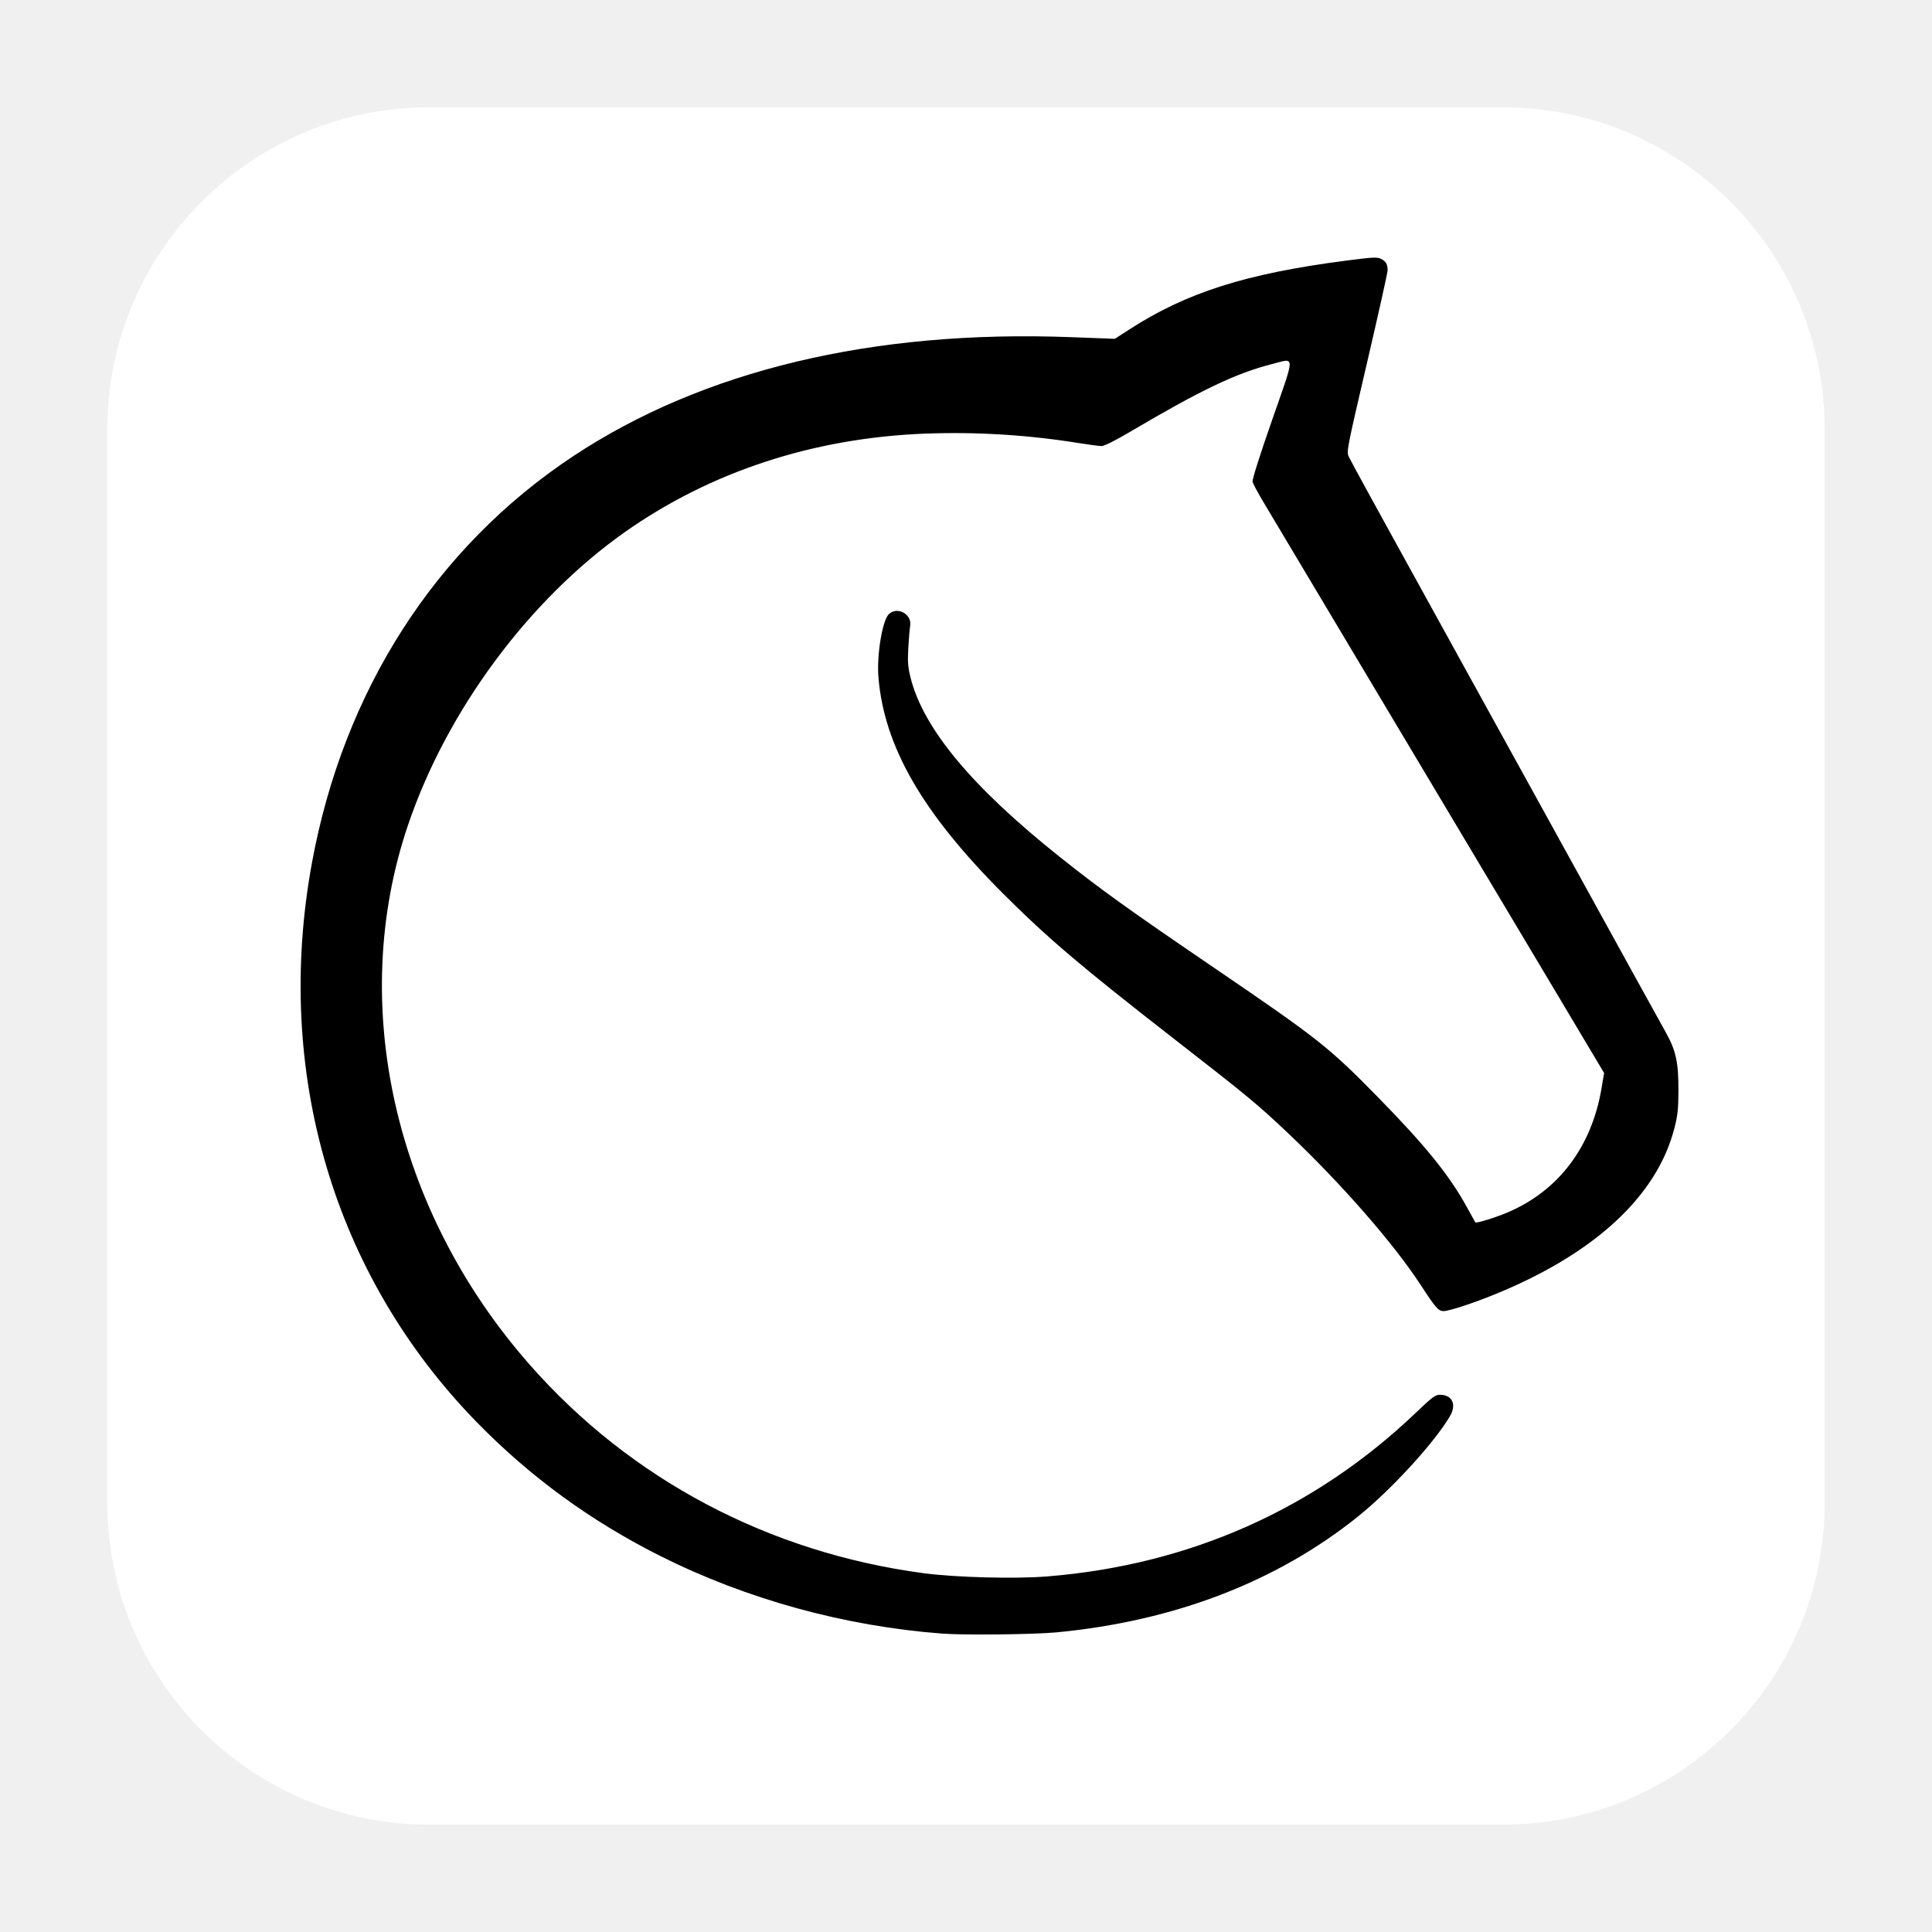
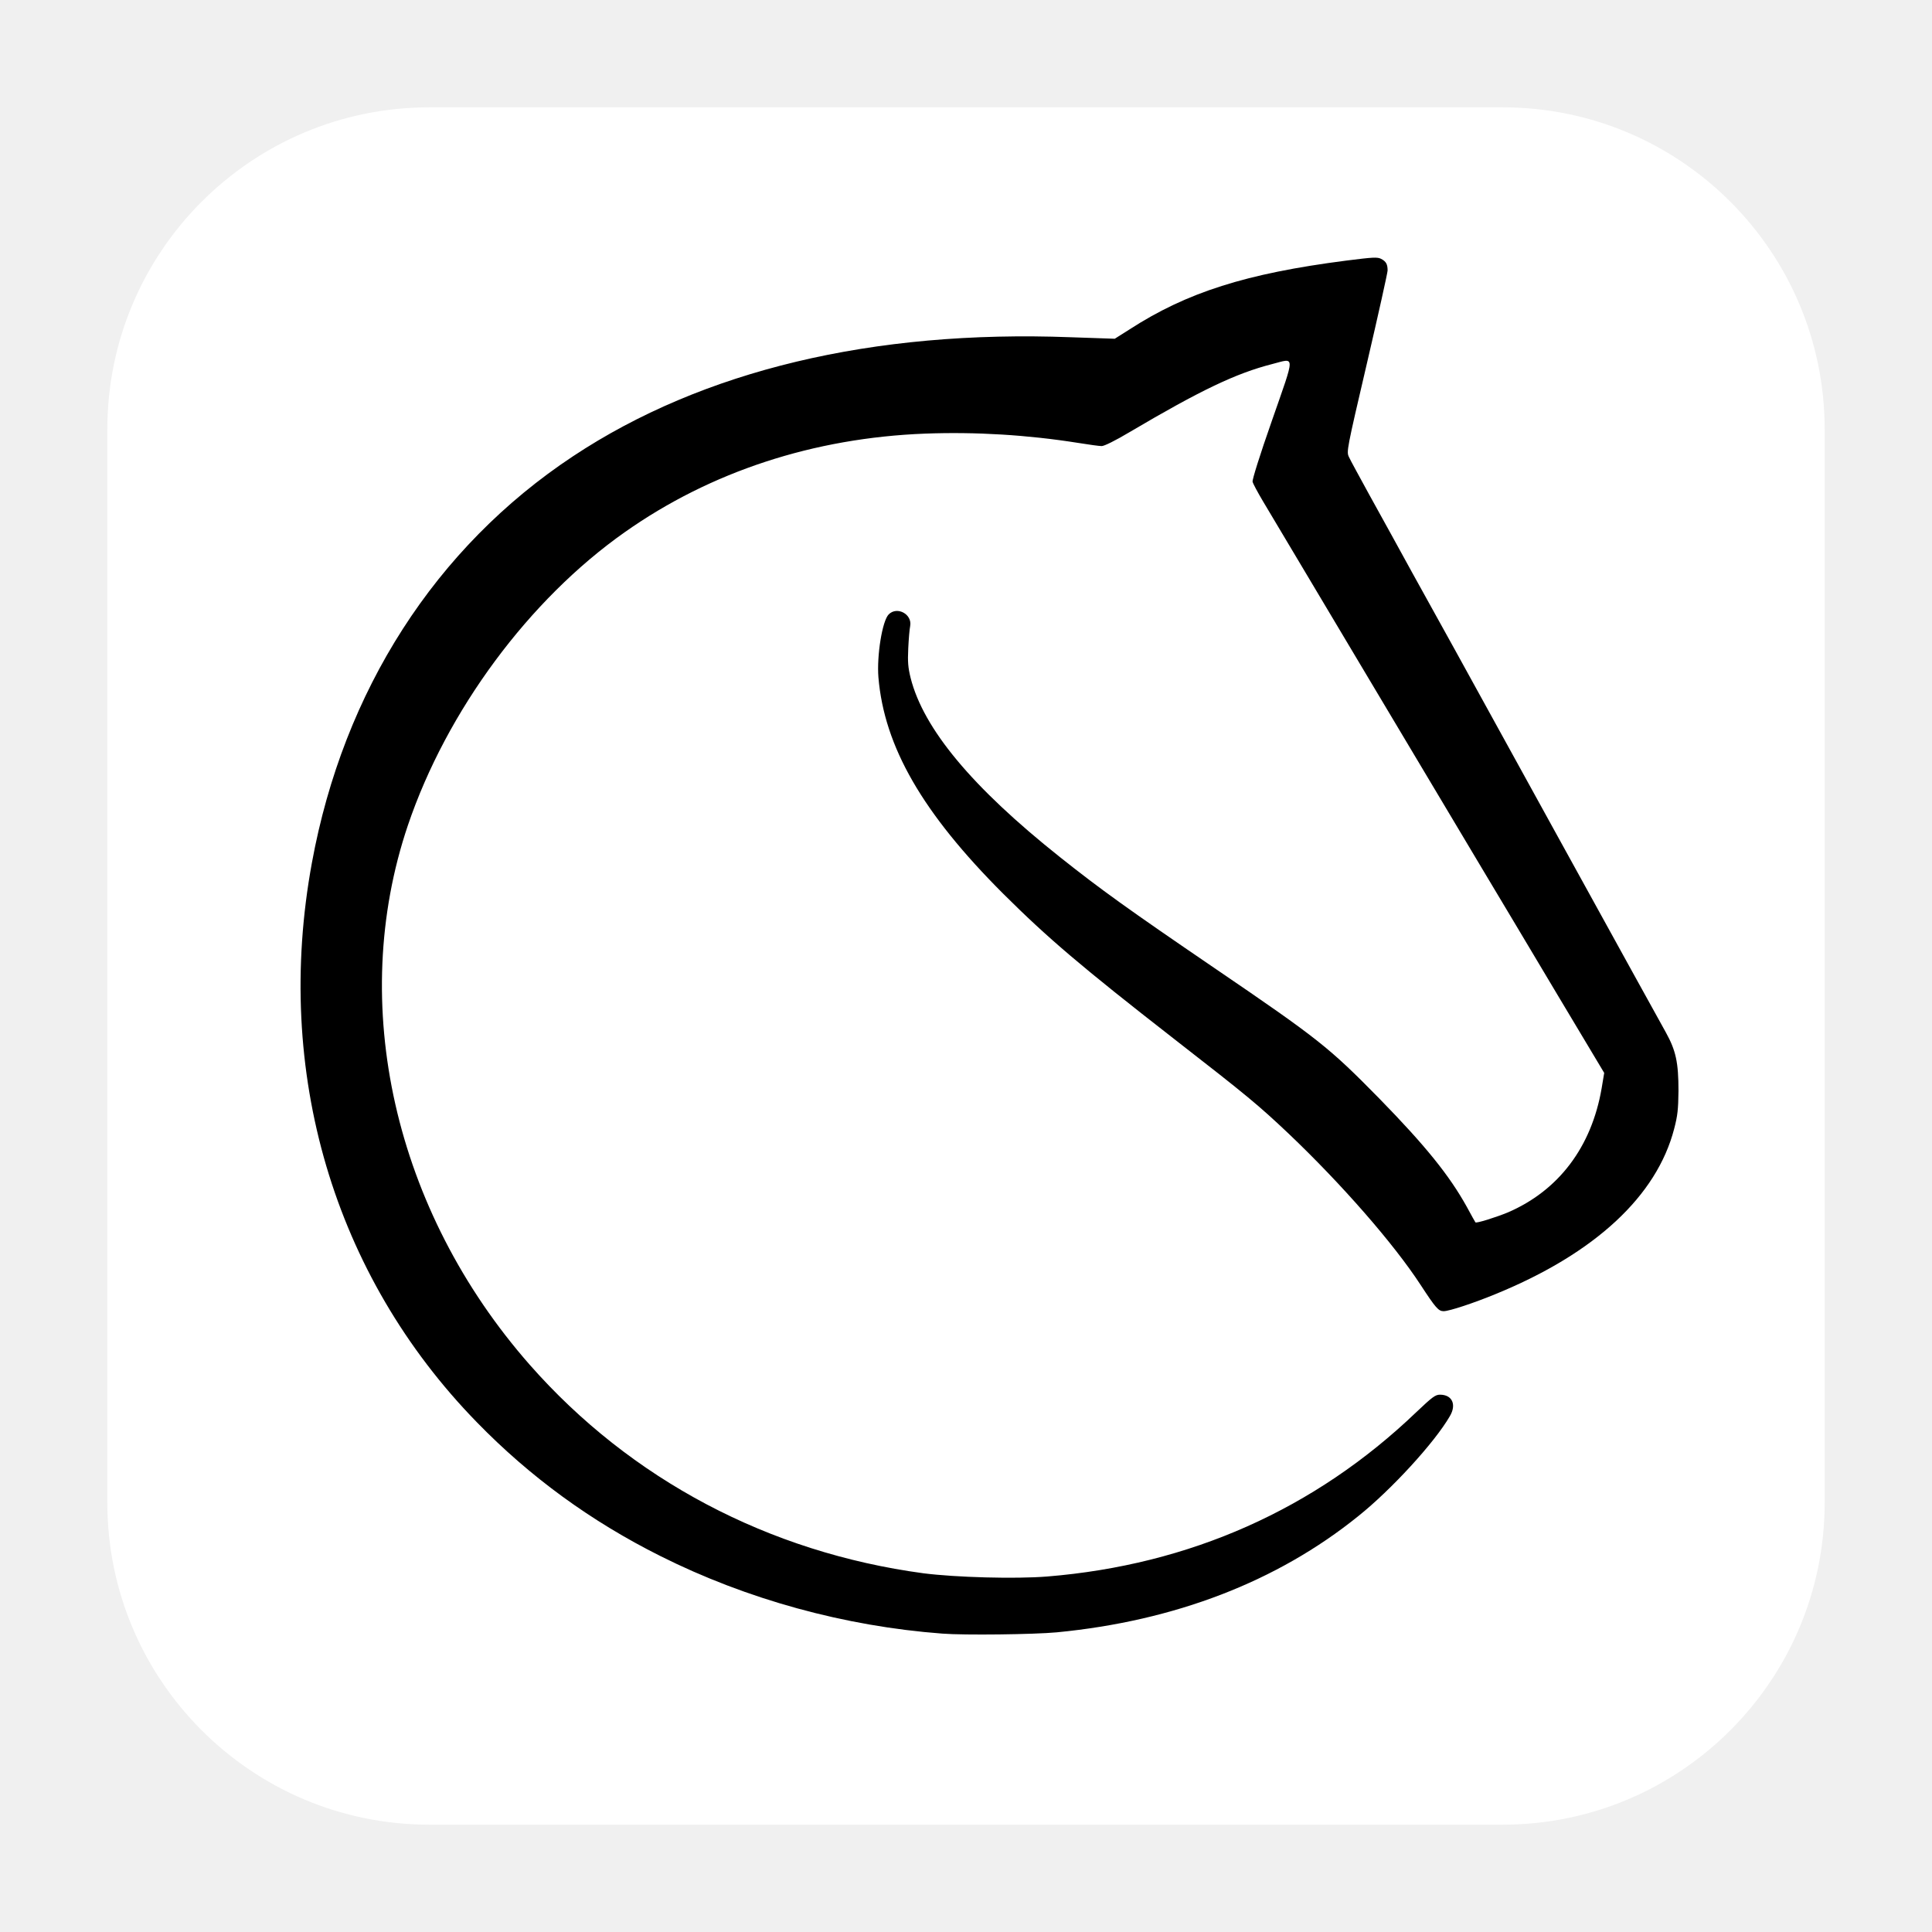
- <svg xmlns="http://www.w3.org/2000/svg" width="90" height="90" viewBox="0 0 90 90" fill="none">
-   <path d="M5 20C5 11.716 11.716 5 20 5H70C78.284 5 85 11.716 85 20V70C85 78.284 78.284 85 70 85H20C11.716 85 5 78.284 5 70V20Z" fill="white" />
-   <path d="M43.902 76.1C39.351 75.757 34.783 74.501 30.767 72.488C27.531 70.865 24.695 68.798 22.208 66.249C15.535 59.409 12.744 49.934 14.532 40.192C16.005 32.17 20.293 25.495 26.7 21.252C32.739 17.252 40.664 15.356 49.885 15.706L51.933 15.783L52.606 15.349C55.276 13.623 58.047 12.744 62.715 12.14C63.983 11.976 64.158 11.968 64.342 12.063C64.568 12.18 64.64 12.308 64.64 12.598C64.64 12.703 64.207 14.644 63.678 16.912C62.73 20.981 62.719 21.038 62.838 21.287C62.904 21.426 63.315 22.187 63.752 22.979C64.189 23.771 64.663 24.634 64.806 24.897C64.949 25.16 66.28 27.575 67.765 30.265C69.25 32.954 71.376 36.809 72.49 38.831C75.537 44.363 77.192 47.362 77.597 48.088C78.075 48.944 78.192 49.487 78.188 50.818C78.184 51.68 78.153 51.966 77.993 52.581C77.179 55.713 74.308 58.375 69.704 60.268C68.661 60.697 67.508 61.076 67.246 61.076C67.007 61.076 66.88 60.931 66.184 59.863C64.927 57.935 62.502 55.158 60.027 52.81C58.611 51.467 58.13 51.069 54.712 48.41C50.369 45.032 48.805 43.703 46.73 41.629C42.97 37.869 41.189 34.78 40.921 31.552C40.837 30.532 41.099 28.918 41.398 28.619C41.789 28.228 42.495 28.605 42.399 29.155C42.374 29.301 42.334 29.77 42.311 30.2C42.277 30.843 42.296 31.086 42.42 31.578C43.021 33.952 45.283 36.666 49.381 39.929C51.275 41.437 52.563 42.363 56.551 45.079C61.44 48.41 61.914 48.786 64.235 51.157C66.407 53.377 67.524 54.759 68.327 56.223C68.538 56.607 68.718 56.932 68.726 56.944C68.763 56.998 69.683 56.713 70.24 56.475C72.608 55.462 74.141 53.432 74.606 50.696L74.726 49.985L72.541 46.32C71.339 44.305 69.752 41.646 69.015 40.413C67.014 37.065 59.359 24.239 58.84 23.363C58.591 22.944 58.37 22.531 58.349 22.444C58.325 22.348 58.683 21.216 59.26 19.565C60.35 16.44 60.35 16.68 59.262 16.957C57.579 17.386 55.943 18.167 52.62 20.129C51.948 20.526 51.441 20.779 51.316 20.779C51.204 20.779 50.706 20.713 50.209 20.633C47.881 20.258 45.445 20.11 43.093 20.2C37.895 20.401 33.112 21.968 29.121 24.778C24.639 27.934 20.807 33.111 19.002 38.449C16.187 46.771 18.361 56.395 24.678 63.576C29.375 68.917 35.811 72.323 43.02 73.285C44.505 73.484 47.292 73.557 48.78 73.436C55.416 72.901 61.254 70.306 65.974 65.793C66.719 65.081 66.863 64.974 67.079 64.974C67.653 64.974 67.864 65.427 67.544 65.972C66.826 67.198 64.81 69.398 63.273 70.635C59.485 73.68 54.721 75.514 49.225 76.041C48.181 76.141 44.921 76.177 43.902 76.1Z" fill="black" />
+ <svg xmlns="http://www.w3.org/2000/svg" viewBox="0 0 90 90">
+   <path d="M70,5C78.28,5,85,11.72,85,20L85,70C85,78.28,78.28,85,70,85L20,85C11.72,85,5,78.28,5,70L5,20C5,11.72,11.72,5,20,5Z" fill="#ffffff" />
+   <path d="M14.53,40.19C16,32.17,20.29,25.49,26.7,21.25C32.74,17.25,40.66,15.36,49.88,15.71L51.93,15.78L52.61,15.35C55.28,13.62,58.05,12.74,62.71,12.14C63.98,11.98,64.16,11.97,64.34,12.06C64.57,12.18,64.64,12.31,64.64,12.6C64.64,12.7,64.21,14.64,63.68,16.91C62.73,20.98,62.72,21.04,62.84,21.29C62.9,21.43,63.32,22.19,63.75,22.98C64.19,23.77,64.66,24.63,64.81,24.9C64.95,25.16,66.28,27.58,67.77,30.26C69.25,32.95,71.38,36.81,72.49,38.83C75.54,44.36,77.19,47.36,77.6,48.09C78.07,48.94,78.19,49.49,78.19,50.82C78.18,51.68,78.15,51.97,77.99,52.58C77.18,55.71,74.31,58.38,69.7,60.27C68.66,60.7,67.51,61.08,67.25,61.08C67.01,61.08,66.88,60.93,66.18,59.86C64.93,57.94,62.5,55.16,60.03,52.81C58.61,51.47,58.13,51.07,54.71,48.41C50.37,45.03,48.81,43.7,46.73,41.63C42.97,37.87,41.19,34.78,40.92,31.55C40.84,30.53,41.1,28.92,41.4,28.62C41.79,28.23,42.5,28.61,42.4,29.16C42.37,29.3,42.33,29.77,42.31,30.2C42.28,30.84,42.3,31.09,42.42,31.58C43.02,33.95,45.28,36.67,49.38,39.93C51.28,41.44,52.56,42.36,56.55,45.08C61.44,48.41,61.91,48.79,64.24,51.16C66.41,53.38,67.52,54.76,68.33,56.22C68.54,56.61,68.72,56.93,68.73,56.94C68.76,57,69.68,56.71,70.24,56.48C72.61,55.46,74.14,53.43,74.61,50.7L74.73,49.98L72.54,46.32C71.34,44.3,69.75,41.65,69.01,40.41C67.01,37.06,59.36,24.24,58.84,23.36C58.59,22.94,58.37,22.53,58.35,22.44C58.33,22.35,58.68,21.22,59.26,19.57C60.35,16.44,60.35,16.68,59.26,16.96C57.58,17.39,55.94,18.17,52.62,20.13C51.95,20.53,51.44,20.78,51.32,20.78C51.2,20.78,50.71,20.71,50.21,20.63C47.88,20.26,45.44,20.11,43.09,20.2C37.9,20.4,33.11,21.97,29.12,24.78C24.64,27.93,20.81,33.11,19,38.45C16.19,46.77,18.36,56.39,24.68,63.58C29.38,68.92,35.81,72.32,43.02,73.29C44.51,73.48,47.29,73.56,48.78,73.44C55.42,72.9,61.25,70.31,65.97,65.79C66.72,65.08,66.86,64.97,67.08,64.97C67.65,64.97,67.86,65.43,67.54,65.97C66.83,67.2,64.81,69.4,63.27,70.63C59.49,73.68,54.72,75.51,49.23,76.04C48.18,76.14,44.92,76.18,43.9,76.1C39.35,75.76,34.78,74.5,30.77,72.49C27.53,70.87,24.69,68.8,22.21,66.25C15.54,59.41,12.74,49.93,14.53,40.19Z" fill="#000000" />
</svg>
